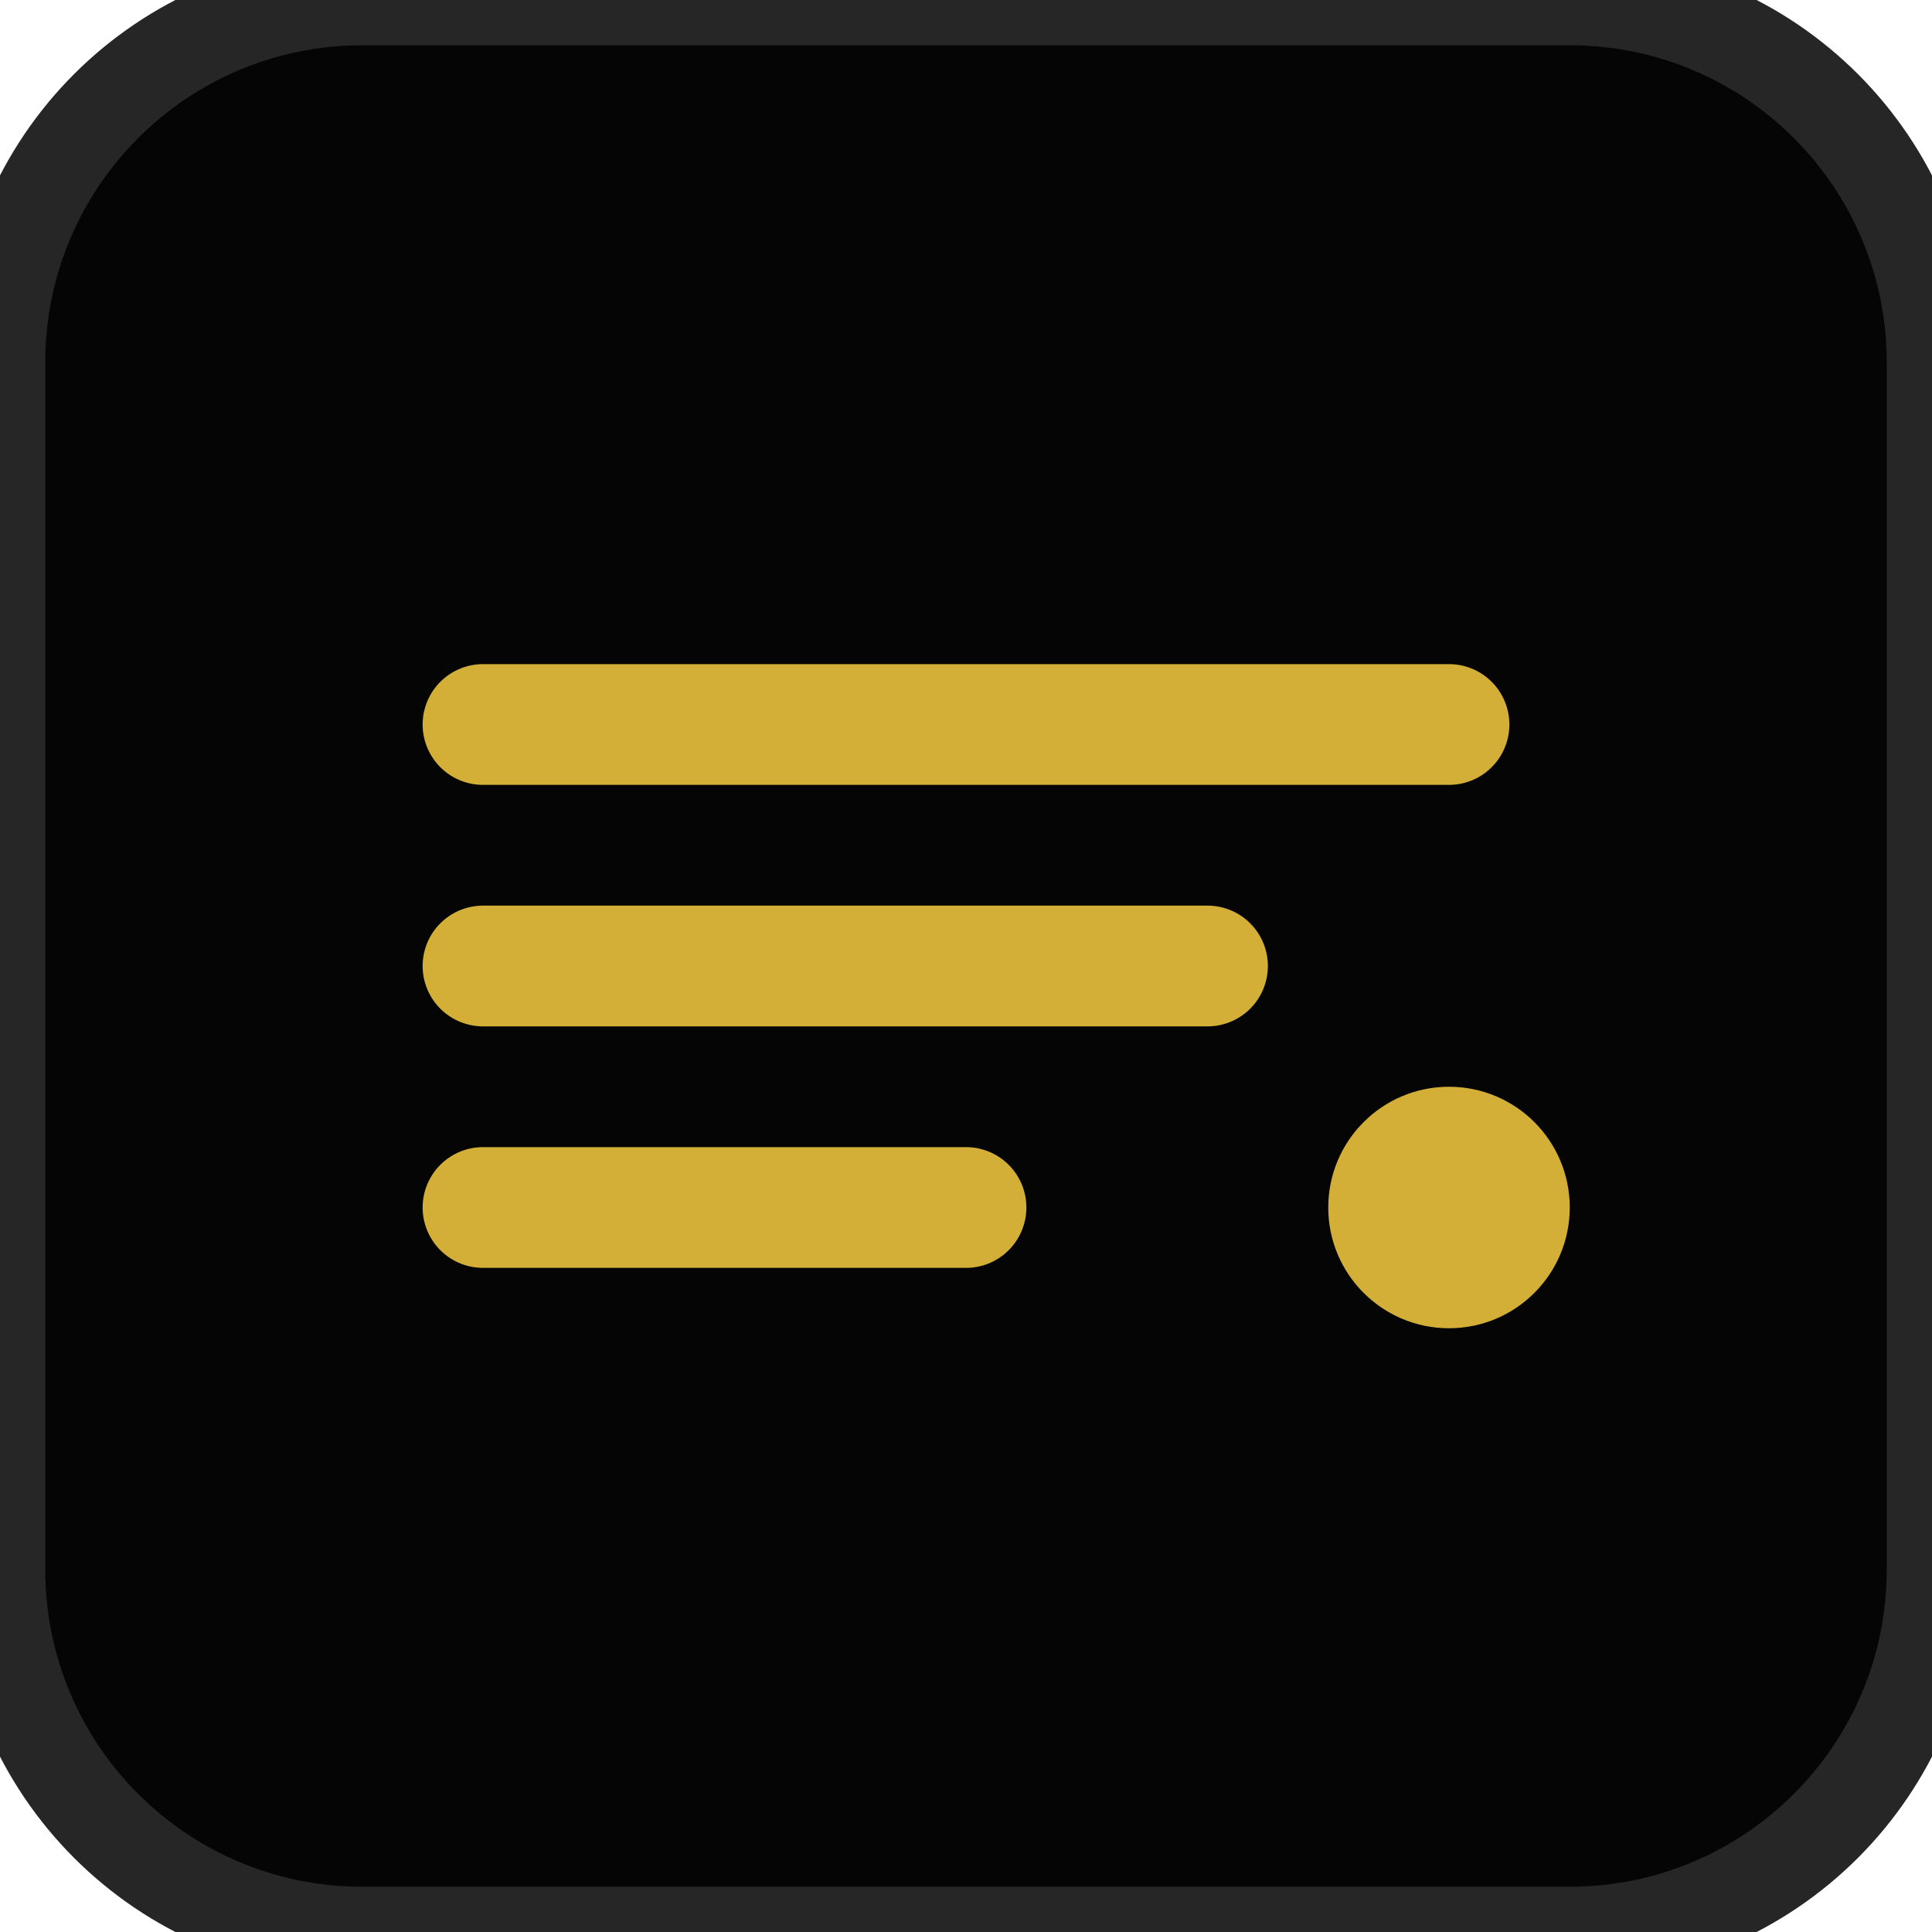
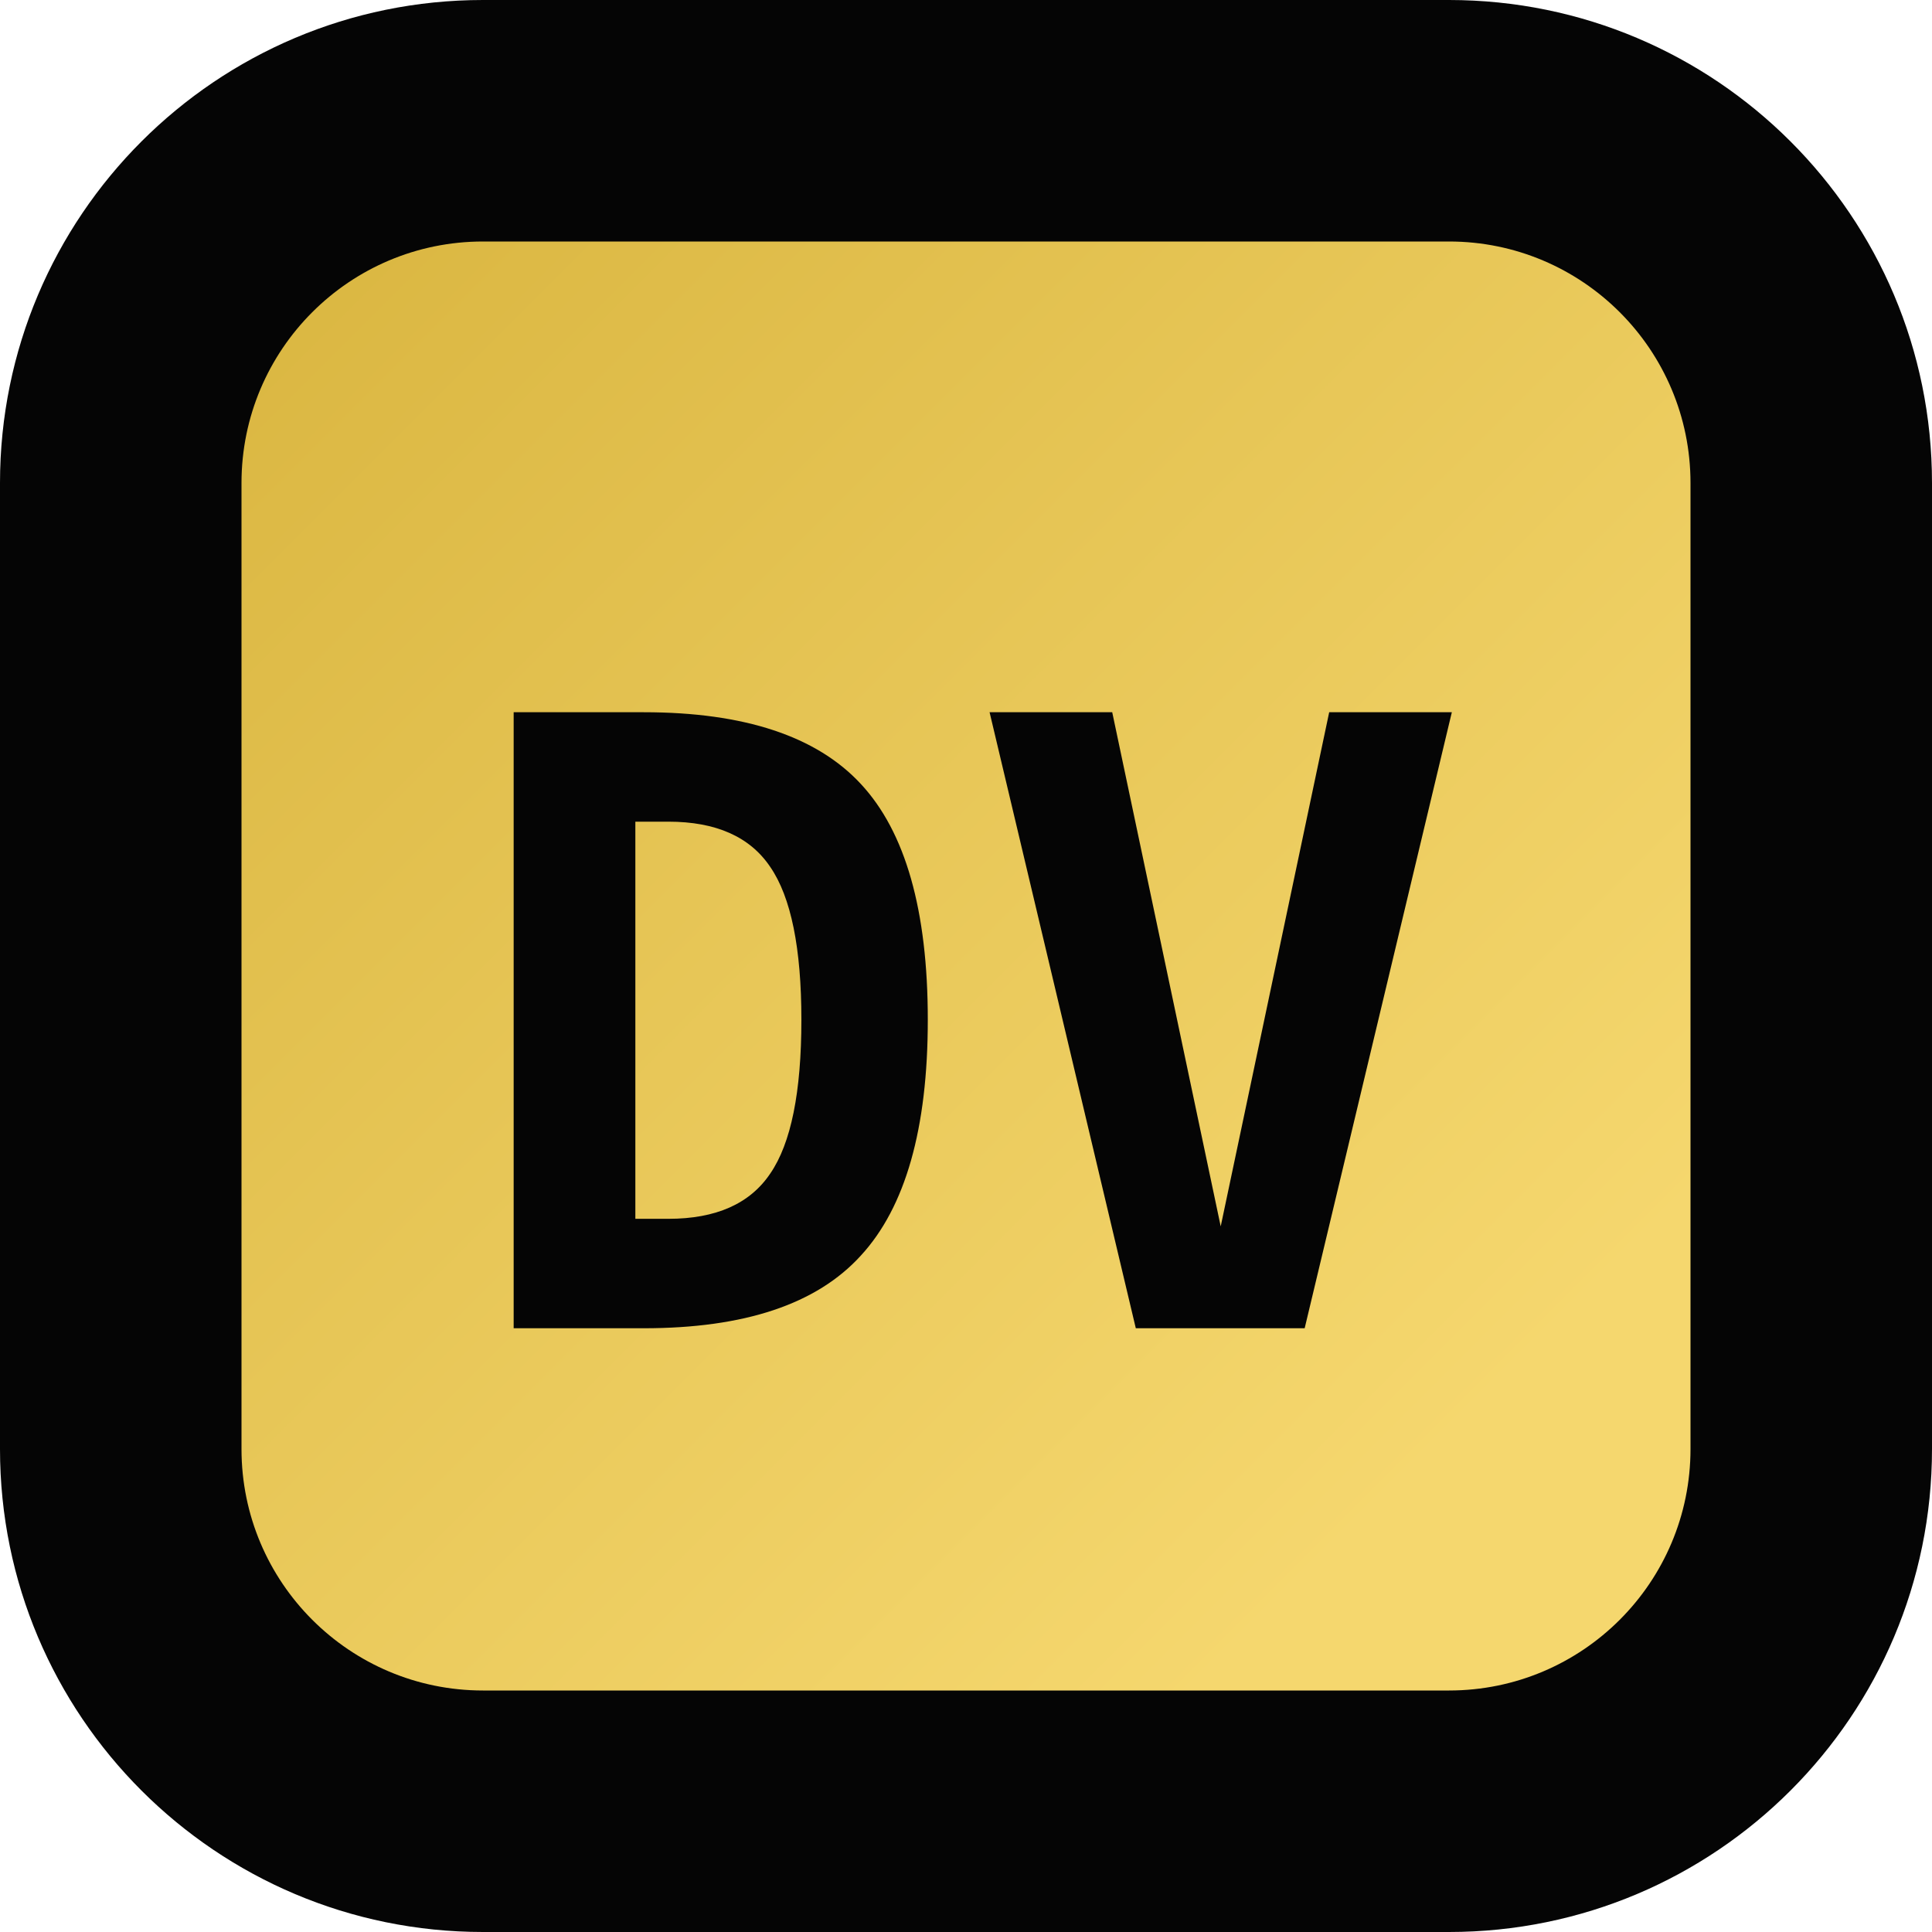
- <svg xmlns="http://www.w3.org/2000/svg" viewBox="0 0 32 32" fill="none">
-   <rect width="32" height="32" rx="6" fill="#050505" stroke="#262626" stroke-width="1.5" />
-   <path d="M8 12h16M8 16h12M8 20h8" stroke="#D4AF37" stroke-width="2" stroke-linecap="round" />
-   <circle cx="24" cy="20" r="2" fill="#D4AF37" />
+ <svg xmlns="http://www.w3.org/2000/svg" width="32" height="32" viewBox="0 0 32 32" fill="none">
+   <rect width="32" height="32" rx="8" fill="#050505" />
+   <rect x="4" y="4" width="24" height="24" rx="4" fill="url(#goldGradient)" />
+   <text x="16" y="22" font-family="monospace" font-size="14" font-weight="bold" fill="#050505" text-anchor="middle">DV</text>
+   <defs>
+     <linearGradient id="goldGradient" x1="0" y1="0" x2="24" y2="24" gradientUnits="userSpaceOnUse">
+       <stop offset="0%" stop-color="#D4AF37" />
+       <stop offset="100%" stop-color="#F5D76E" />
+     </linearGradient>
+   </defs>
</svg>
